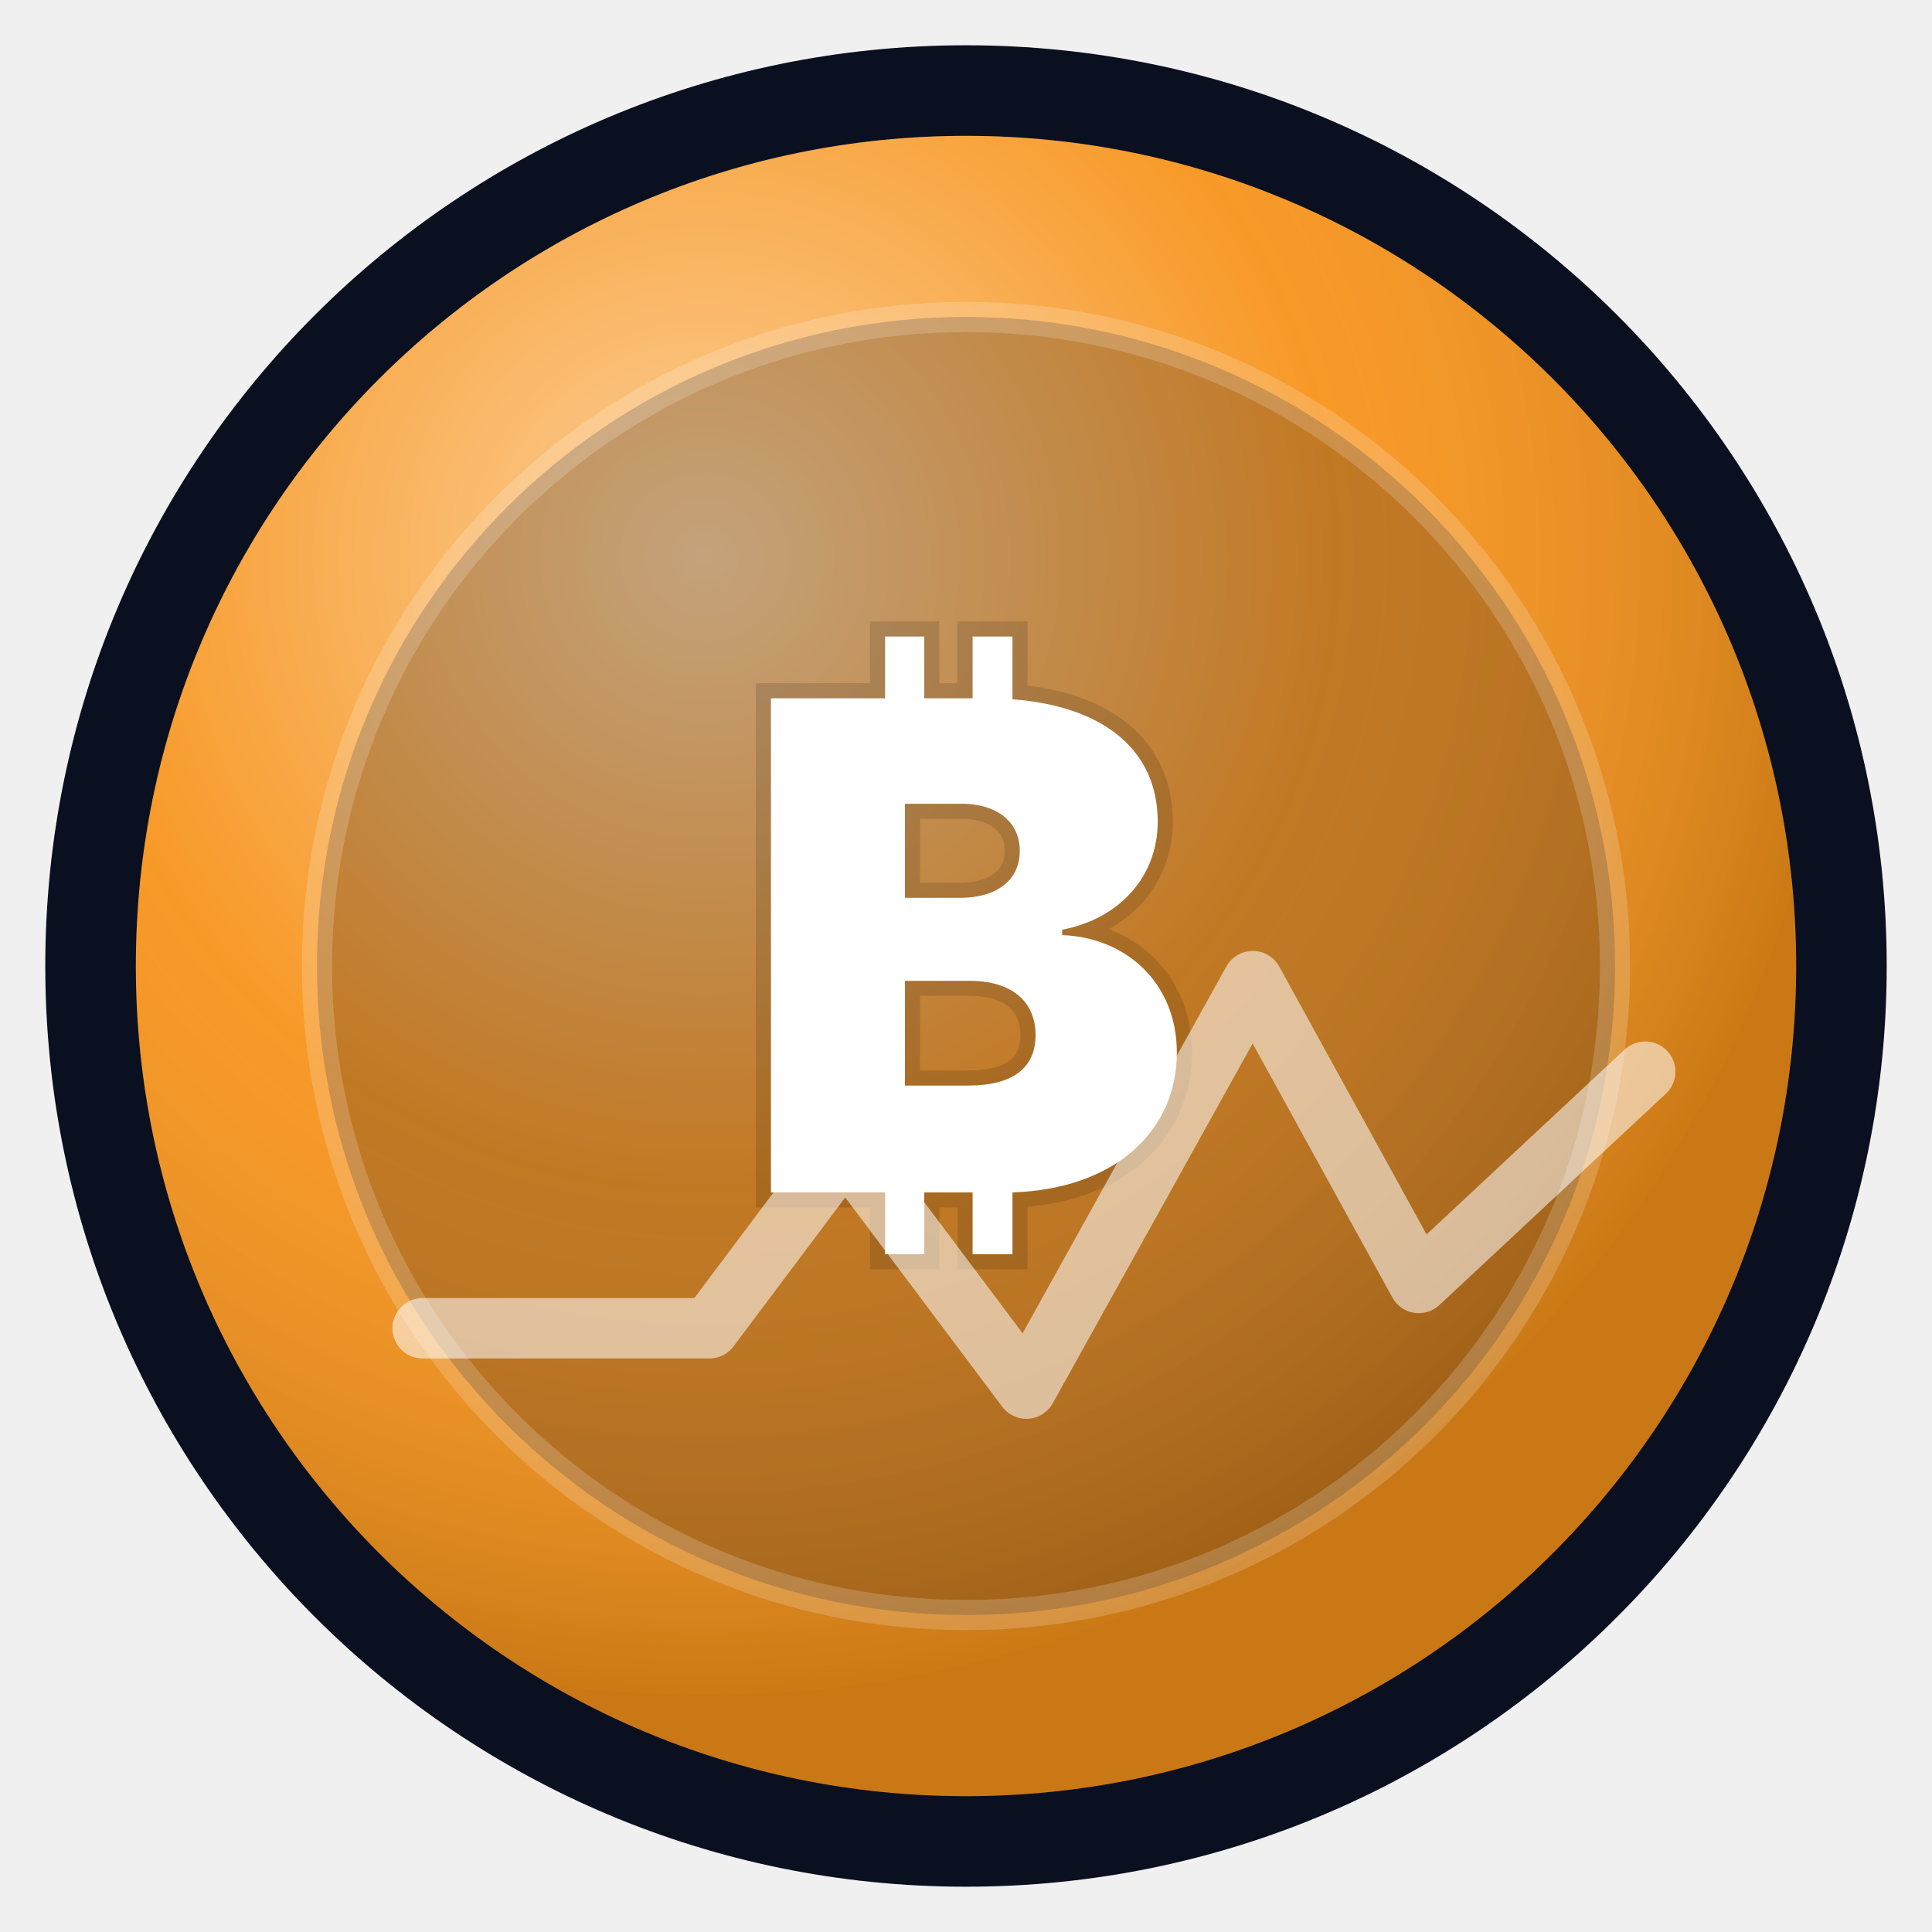
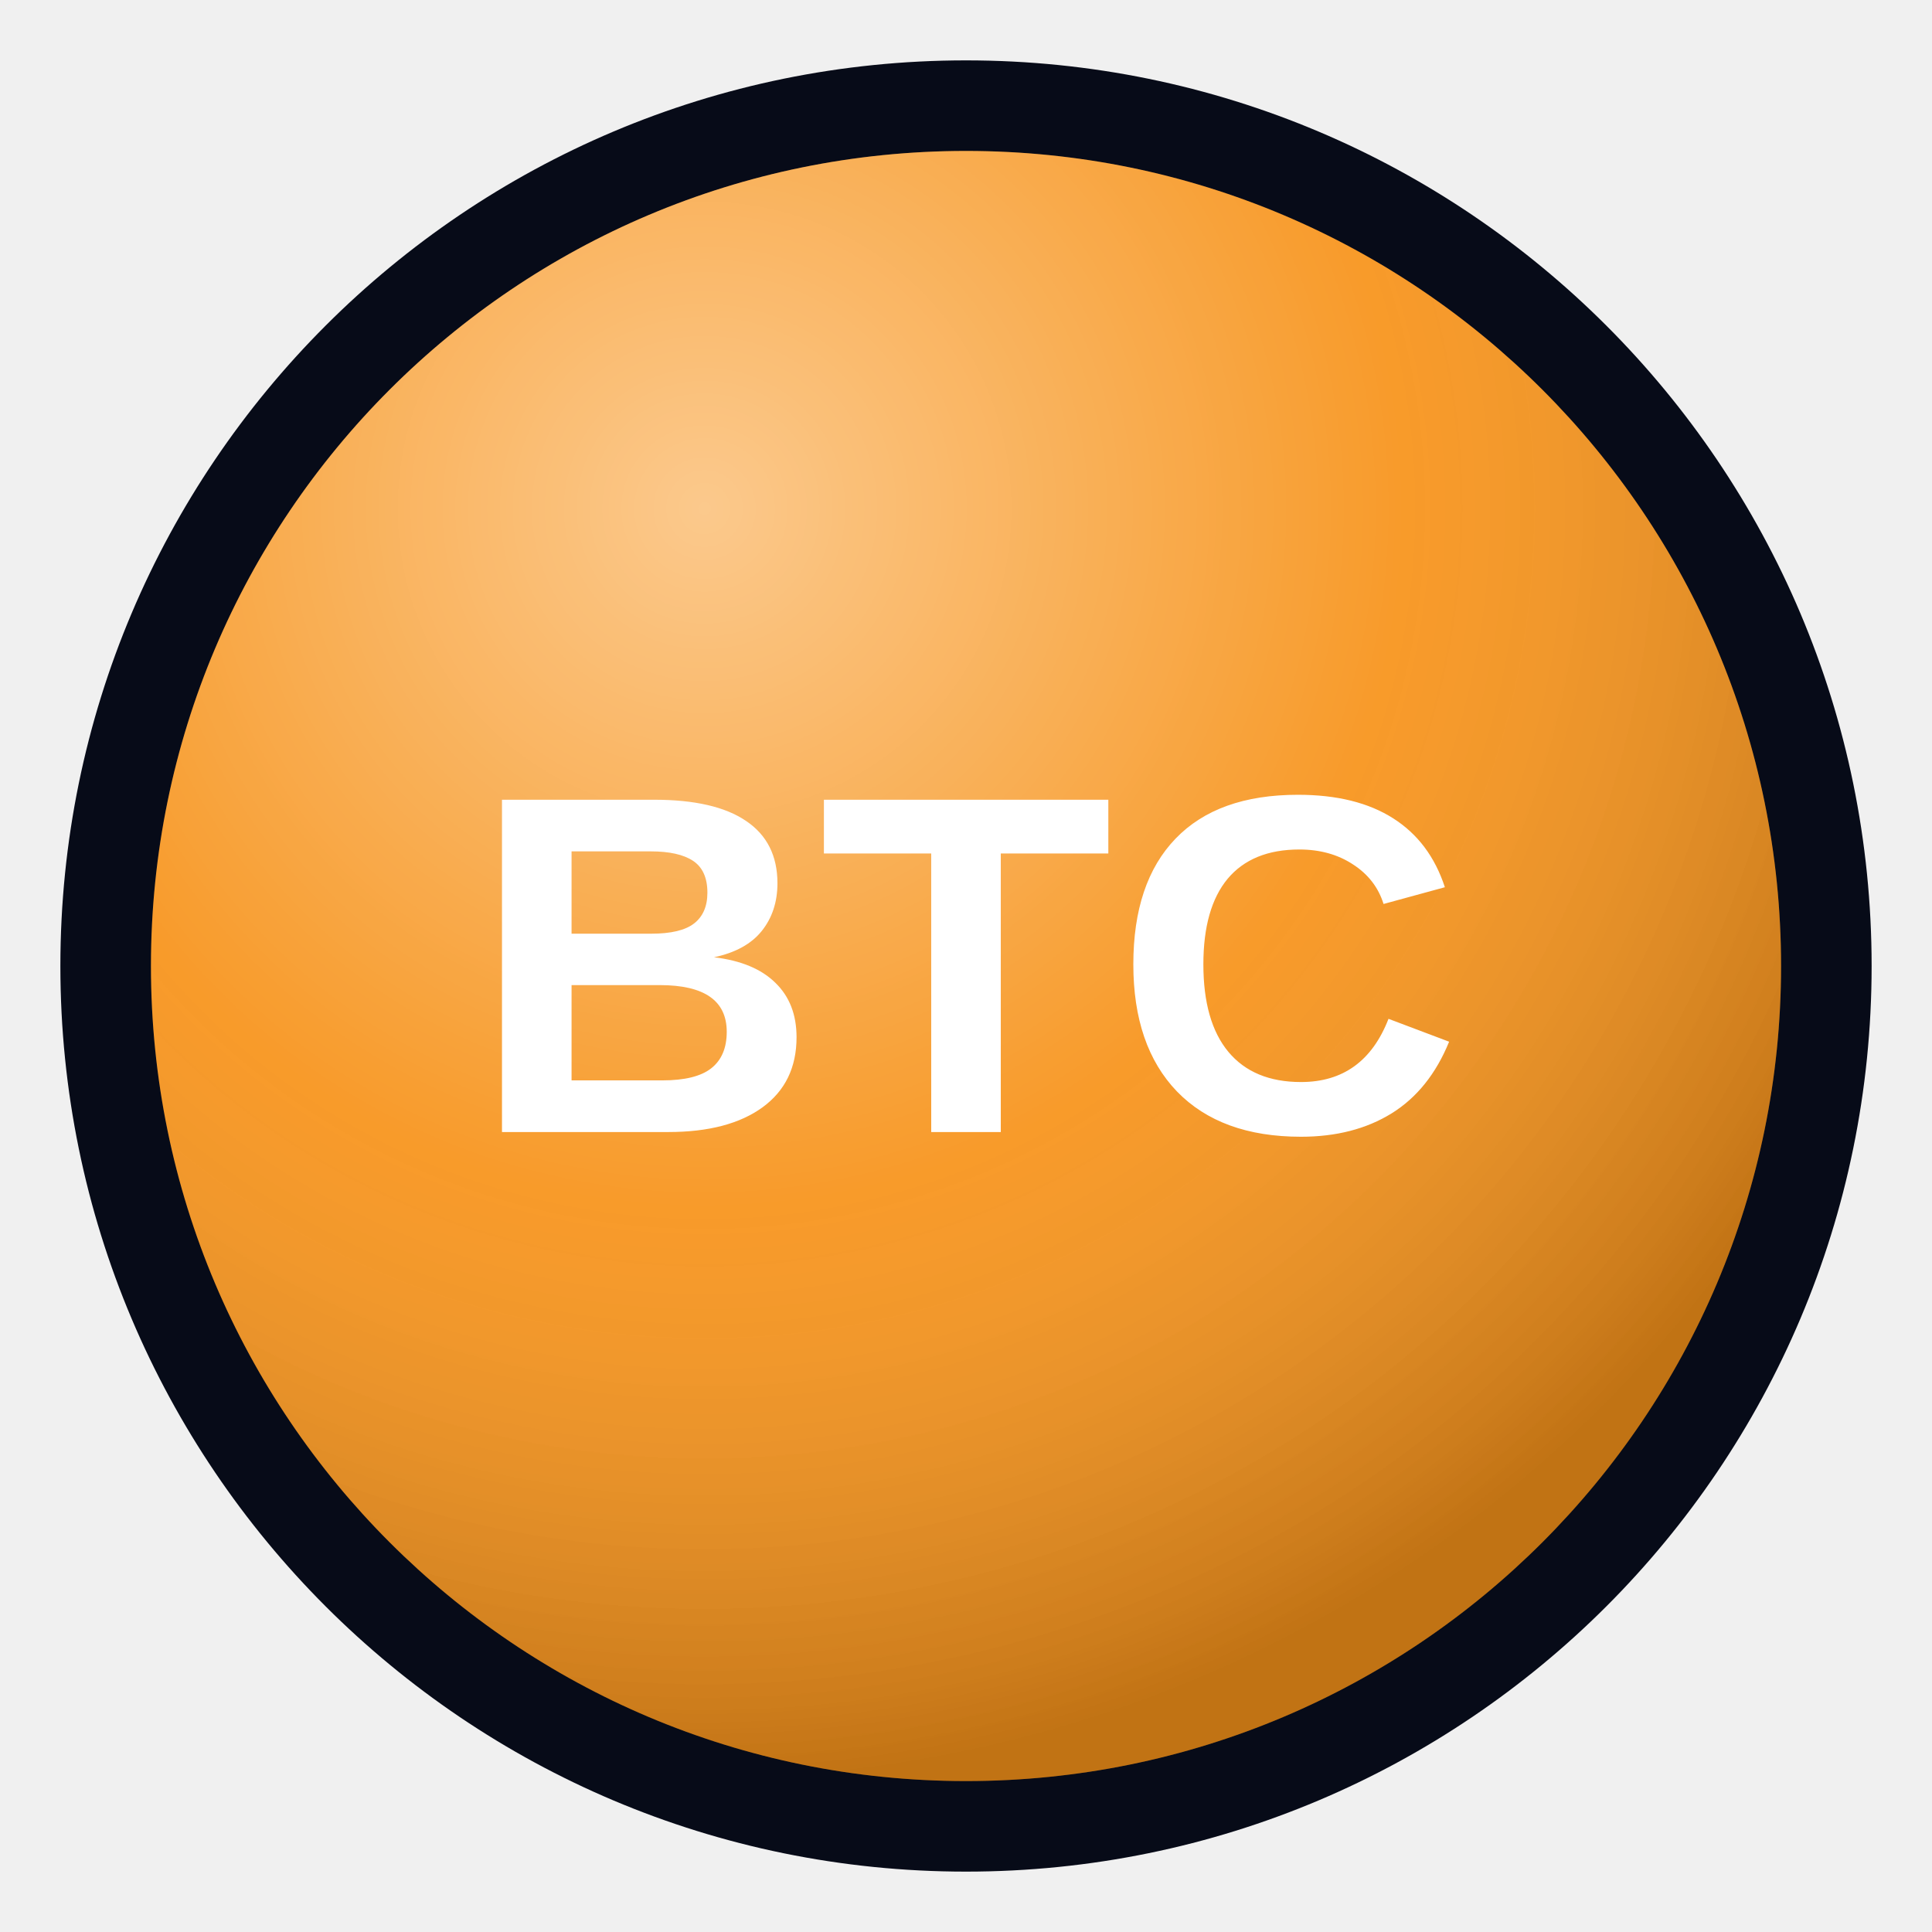
<svg xmlns="http://www.w3.org/2000/svg" viewBox="0 0 128 128" role="img" aria-label="BTC">
  <defs>
-     <linearGradient id="a" x1="18" y1="12" x2="112" y2="116">
+     <linearGradient id="g" x1="20" y1="16" x2="108" y2="112">
      <stop stop-color="#F7931A" />
-       <stop offset="1" stop-color="#3B1D00" />
+       <stop offset="1" stop-color="#7A3A00" />
    </linearGradient>
-     <radialGradient id="b" cx="34%" cy="25%" r="70%">
-       <stop stop-color="#ffffff" stop-opacity=".55" />
-       <stop offset=".55" stop-color="#ffffff" stop-opacity=".06" />
-       <stop offset="1" stop-color="#000000" stop-opacity=".18" />
+     <radialGradient id="h" cx="34%" cy="22%" r="78%">
+       <stop stop-color="#fff" stop-opacity=".5" />
+       <stop offset=".55" stop-color="#fff" stop-opacity=".07" />
+       <stop offset="1" stop-color="#000" stop-opacity=".22" />
    </radialGradient>
  </defs>
-   <circle cx="64" cy="64" r="61" fill="#0B1020" />
-   <circle cx="64" cy="64" r="55" fill="url(#a)" />
-   <circle cx="64" cy="64" r="55" fill="url(#b)" />
-   <circle cx="64" cy="64" r="43" fill="#020617" fill-opacity=".22" stroke="#fff" stroke-opacity=".18" stroke-width="2" />
-   <text x="64" y="79" text-anchor="middle" font-family="Inter,Arial,sans-serif" font-size="45" font-weight="900" fill="#fff" paint-order="stroke" stroke="#000" stroke-opacity=".13" stroke-width="2">₿</text>
-   <path d="M28 88h19l9-12 12 16 15-27 11 20 15-14" fill="none" stroke="#fff" stroke-opacity=".55" stroke-width="4" stroke-linecap="round" stroke-linejoin="round" />
+   <circle cx="64" cy="64" r="60" fill="#070b18" />
+   <circle cx="64" cy="64" r="54" fill="url(#g)" />
+   <circle cx="64" cy="64" r="54" fill="url(#h)" />
+   <text x="64" y="75" text-anchor="middle" font-family="Arial,sans-serif" font-size="32" font-weight="900" fill="#fff">BTC</text>
</svg>
